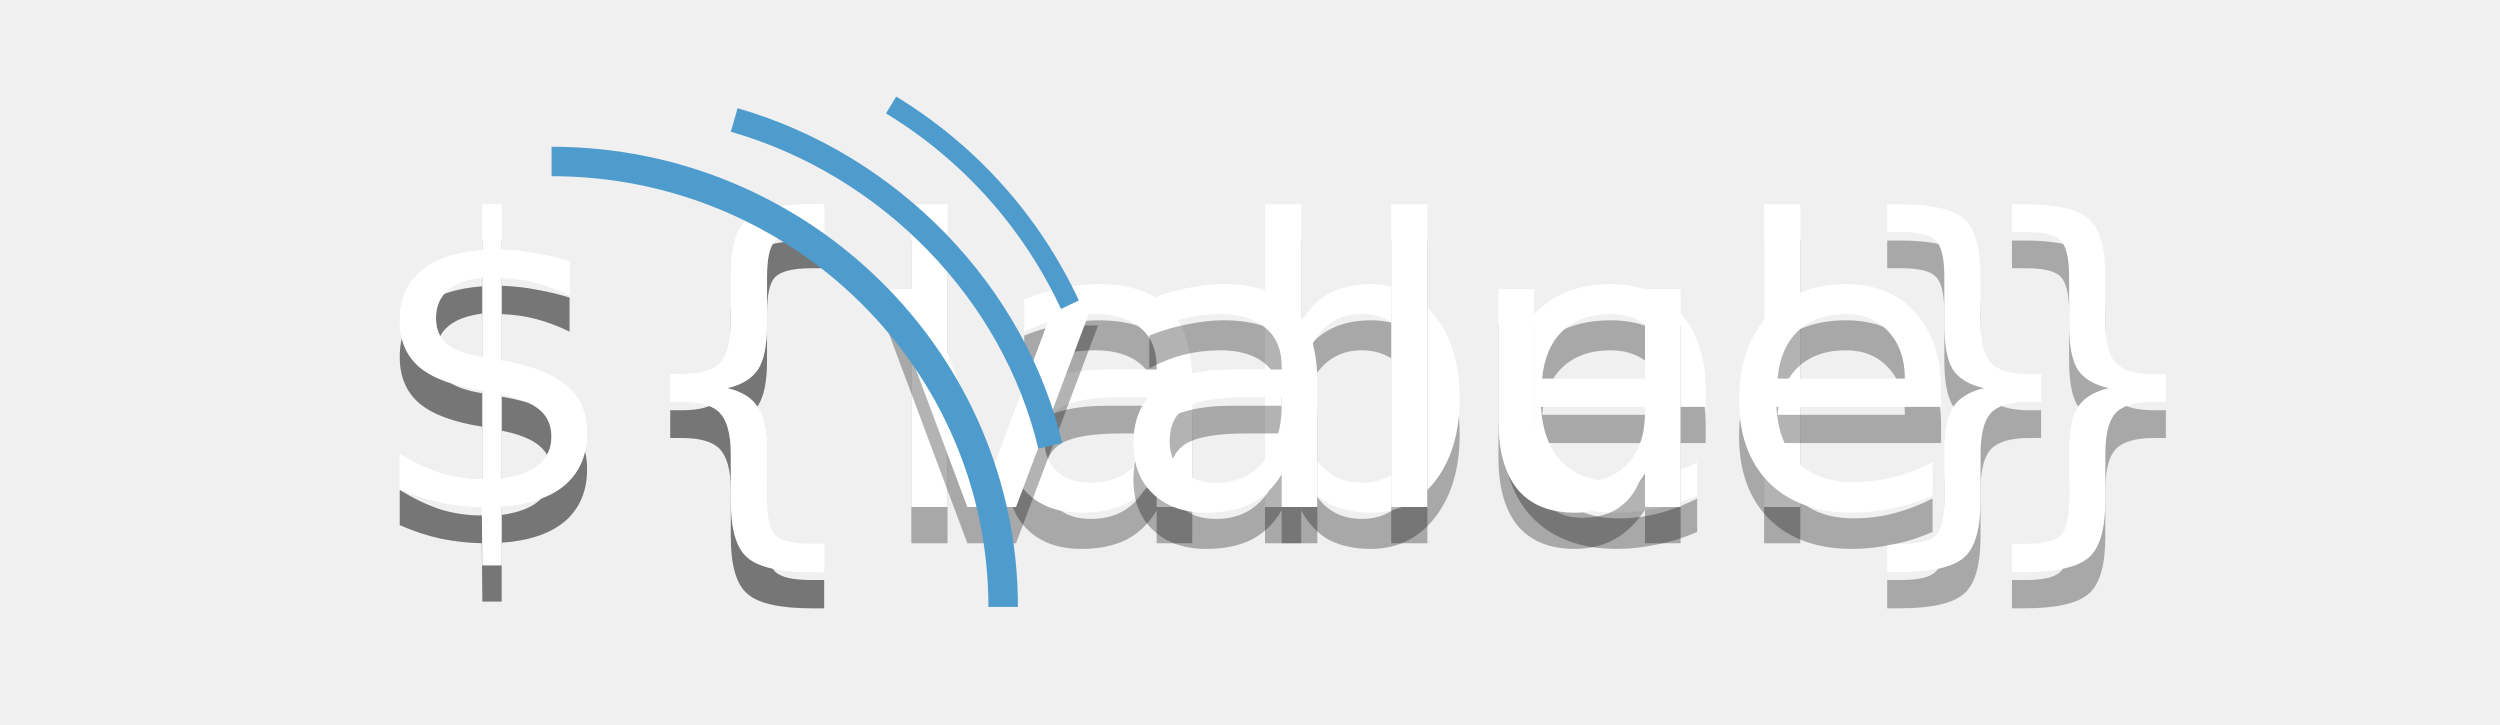
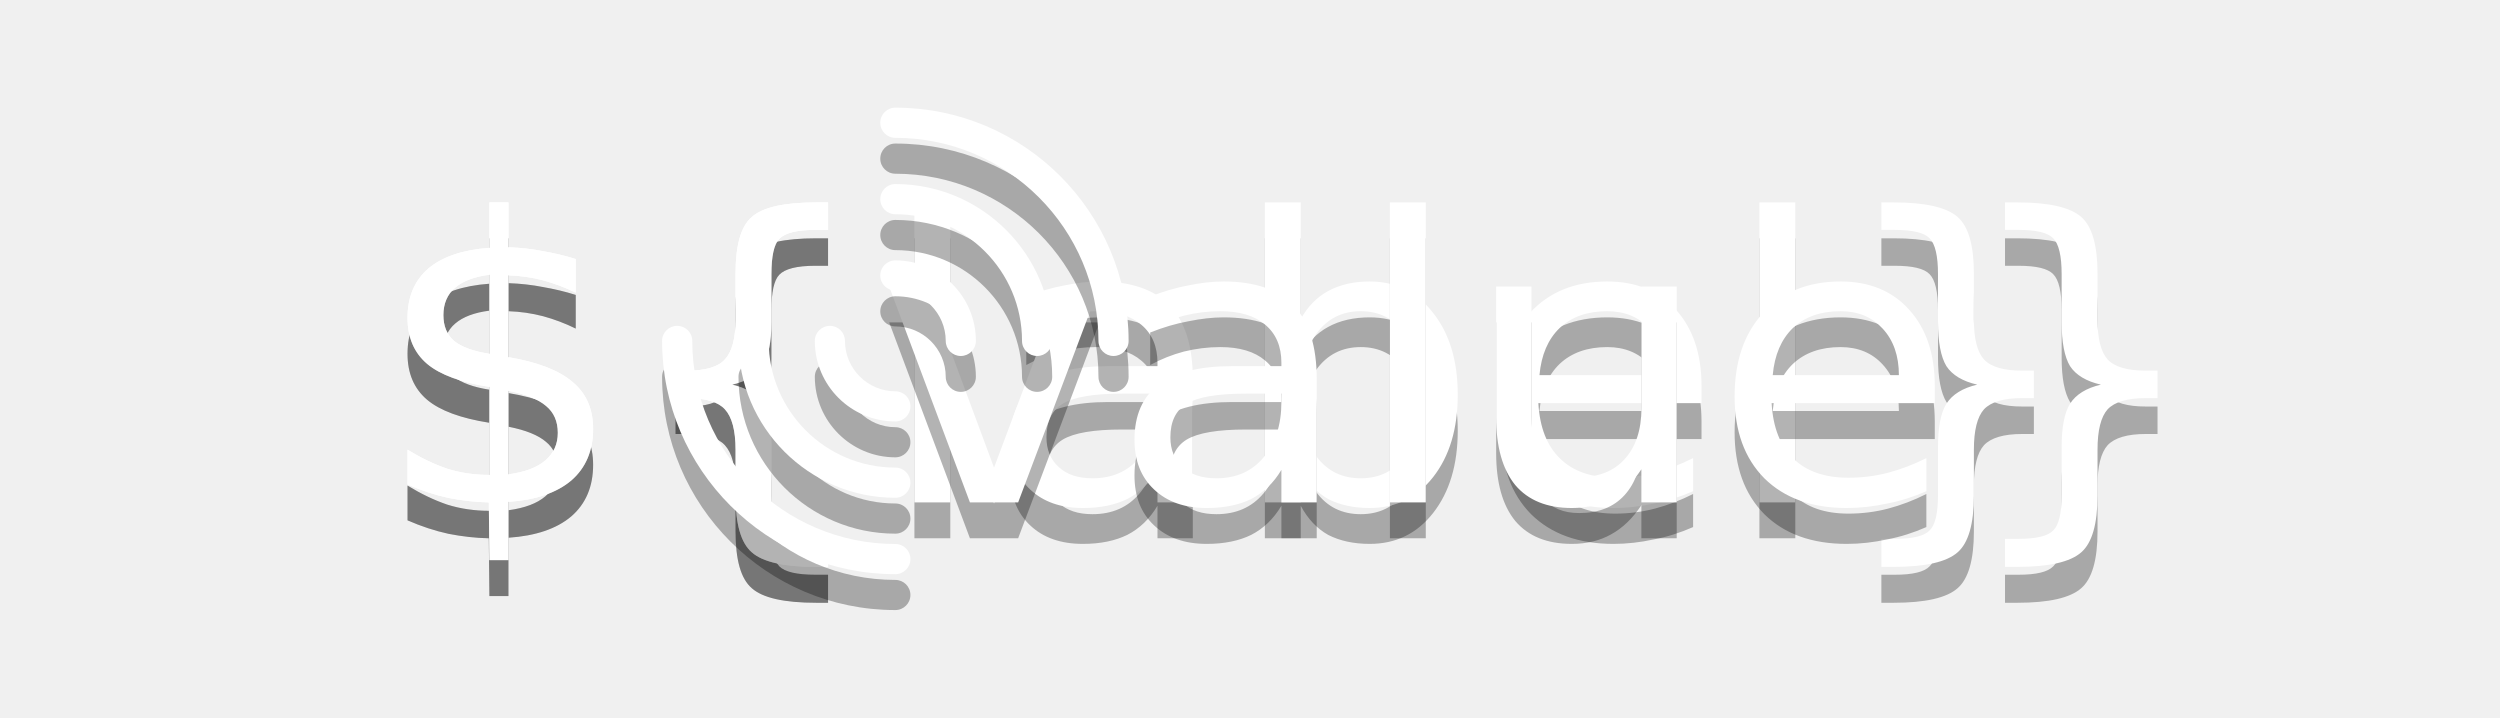
<svg xmlns="http://www.w3.org/2000/svg" height="20" width="${totalWidth}">
  <linearGradient id="b" x2="0" y2="100%">
    <stop offset="0" stop-color="#bbb" stop-opacity=".1" />
    <stop offset="1" stop-opacity=".1" />
  </linearGradient>
  <clipPath id="a">
    <rect width="${totalWidth}" height="20" rx="3" fill="#fff" />
  </clipPath>
  <g clip-path="url(#a)">
    <rect fill="#555" height="20" width="${leftWidth}" />
    <rect fill="${color}" height="20" width="${rightWidth}" x="${leftWidth}" />
    <rect fill="url(#b)" height="20" width="${totalWidth}" />
  </g>
  <g fill="#fff" font-family="DejaVu Sans,Verdana,Geneva,sans-serif" font-size="11" text-anchor="left">
    <text x="${iconWidthPlusMargin}" y="15" textLength="${labelWidth}" fill="#010101" fill-opacity=".3">${label}</text>
    <text x="${iconWidthPlusMargin}" y="14" textLength="${labelWidth}">${label}</text>
    <text x="${leftWidthPlusMargin}" y="15" textLength="${valueWidth}" fill="#010101" fill-opacity=".3">${value}</text>
    <text x="${leftWidthPlusMargin}" y="14" textLength="${valueWidth}">${value}</text>
  </g>
-   <g fill="#4e9bcd">
-     <path d="M17.975 16.758h-.815c0-6.557-5.411-11.893-12.062-11.893v-.813c7.102 0 12.877 5.7 12.877 12.706z" />
-     <path d="M18.538 12.386c-.978-4.116-4.311-7.55-8.49-8.748l.186-.65c4.411 1.266 7.93 4.895 8.964 9.243zm.626-3.856a12.48 12.48 0 0 0-4.832-5.399l.282-.464a13.031 13.031 0 0 1 5.044 5.63z" />
-   </g>
+   <path d="M20.58 10.92C20.347 10.92 20.16 10.732 20.16 10.5C20.16 7.379 17.621 4.841 14.5 4.841C14.268 4.841 14.08 4.653 14.08 4.42C14.08 4.188 14.268 4 14.5 4C18.083 4 21 6.917 21 10.5C21 10.732 20.812 10.92 20.58 10.92Z" fill="#010101" fill-opacity="0.3" />
+   <path d="M14.5 17C10.917 17 8 14.083 8 10.5C8 10.268 8.188 10.08 8.42 10.08C8.653 10.08 8.841 10.268 8.841 10.5C8.841 13.621 11.379 16.16 14.5 16.16C14.732 16.16 14.92 16.347 14.92 16.58C14.92 16.812 14.732 17 14.5 17Z" fill="#010101" fill-opacity="0.3" />
+   <path d="M16.324 10.92C16.091 10.92 15.904 10.732 15.904 10.5C15.904 9.727 15.273 9.096 14.5 9.096C14.268 9.096 14.08 8.909 14.08 8.676C14.08 8.444 14.268 8.256 14.5 8.256C15.738 8.256 16.744 9.262 16.744 10.5C16.744 10.732 16.556 10.92 16.324 10.92Z" fill="#010101" fill-opacity="0.3" />
+   <path d="M14.5 12.744C13.262 12.744 12.256 11.738 12.256 10.5C12.256 10.268 12.444 10.08 12.676 10.08C12.909 10.08 13.096 10.268 13.096 10.5C13.096 11.273 13.727 11.904 14.5 11.904C14.732 11.904 14.92 12.091 14.92 12.324C14.92 12.556 14.732 12.744 14.5 12.744Z" fill="#010101" fill-opacity="0.3" />
+   <path d="M18.45 10.92C18.218 10.92 18.03 10.732 18.03 10.5C18.03 8.553 16.447 6.97 14.5 6.97C14.268 6.97 14.08 6.782 14.08 6.55C14.08 6.317 14.268 6.129 14.5 6.129C16.91 6.129 18.871 8.091 18.871 10.5C18.871 10.732 18.683 10.92 18.45 10.92Z" fill="#010101" fill-opacity="0.3" />
+   <path d="M14.5 14.871C12.091 14.871 10.129 12.909 10.129 10.5C10.129 10.268 10.317 10.08 10.55 10.08C10.782 10.08 10.97 10.268 10.97 10.5C10.97 12.447 12.553 14.03 14.5 14.03C14.732 14.03 14.92 14.218 14.92 14.45C14.92 14.683 14.732 14.871 14.5 14.871Z" fill="#010101" fill-opacity="0.3" />
+   <path d="M20.58 9.92C20.347 9.92 20.16 9.733 20.16 9.5C20.16 6.379 17.621 3.841 14.5 3.841C14.268 3.841 14.08 3.653 14.08 3.42C14.08 3.188 14.268 3 14.5 3C18.083 3 21 5.917 21 9.5C21 9.733 20.812 9.92 20.58 9.92Z" fill="white" />
+   <path d="M14.5 16C10.917 16 8 13.083 8 9.5C8 9.267 8.188 9.08 8.42 9.08C8.653 9.08 8.841 9.267 8.841 9.5C8.841 12.621 11.379 15.159 14.5 15.159C14.732 15.159 14.92 15.347 14.92 15.58C14.92 15.812 14.732 16 14.5 16Z" fill="white" />
+   <path d="M16.324 9.92C16.091 9.92 15.904 9.733 15.904 9.5C15.904 8.727 15.273 8.096 14.5 8.096C14.268 8.096 14.08 7.909 14.08 7.676C14.08 7.444 14.268 7.256 14.5 7.256C15.738 7.256 16.744 8.262 16.744 9.5C16.744 9.733 16.556 9.92 16.324 9.92Z" fill="white" />
+   <path d="M14.5 11.744C13.262 11.744 12.256 10.738 12.256 9.5C12.256 9.267 12.444 9.08 12.676 9.08C12.909 9.08 13.096 9.267 13.096 9.5C13.096 10.273 13.727 10.904 14.5 10.904C14.732 10.904 14.92 11.091 14.92 11.324C14.92 11.556 14.732 11.744 14.5 11.744Z" fill="white" />
+   <path d="M18.45 9.92C18.218 9.92 18.03 9.733 18.03 9.5C18.03 7.553 16.447 5.97 14.5 5.97C14.268 5.97 14.08 5.782 14.08 5.55C14.08 5.317 14.268 5.129 14.5 5.129C16.91 5.129 18.871 7.091 18.871 9.5C18.871 9.733 18.683 9.92 18.45 9.92Z" fill="white" />
+   <path d="M14.5 13.871C12.091 13.871 10.129 11.909 10.129 9.5C10.129 9.267 10.317 9.08 10.55 9.08C10.782 9.08 10.97 9.267 10.97 9.5C10.97 11.447 12.553 13.03 14.5 13.03C14.732 13.03 14.92 13.218 14.92 13.45C14.92 13.683 14.732 13.871 14.5 13.871Z" fill="white" />
</svg>
